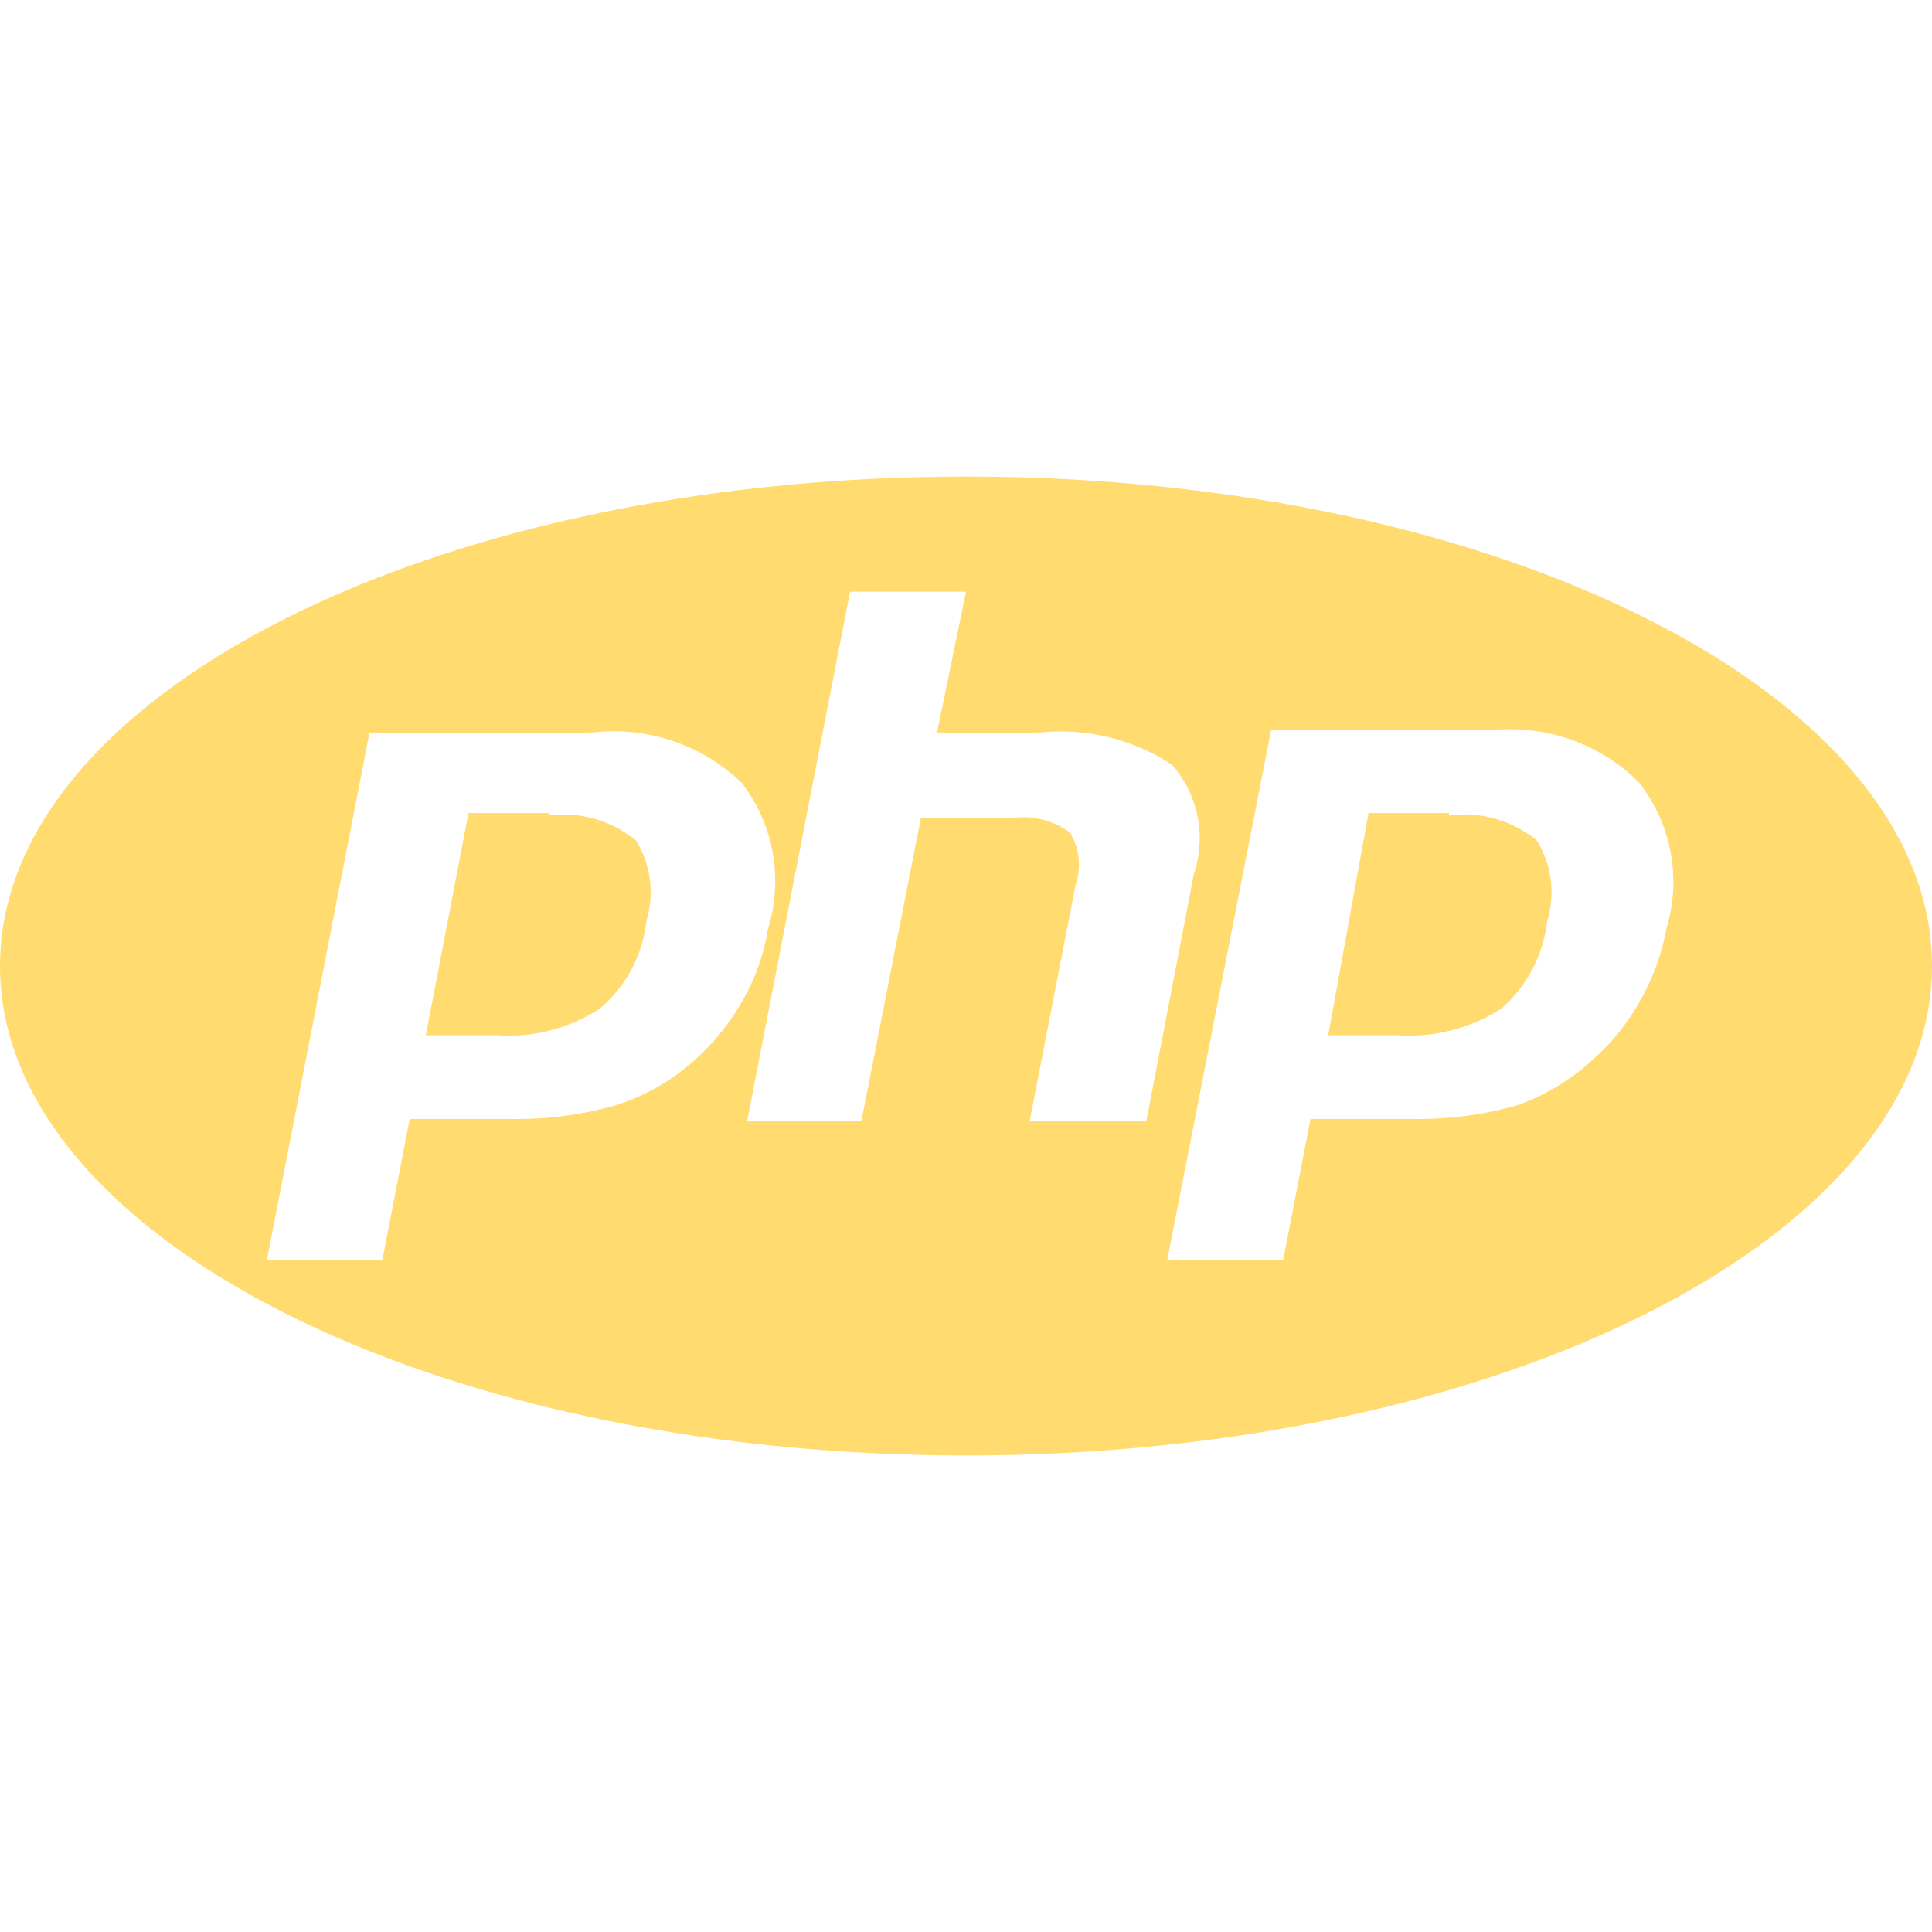
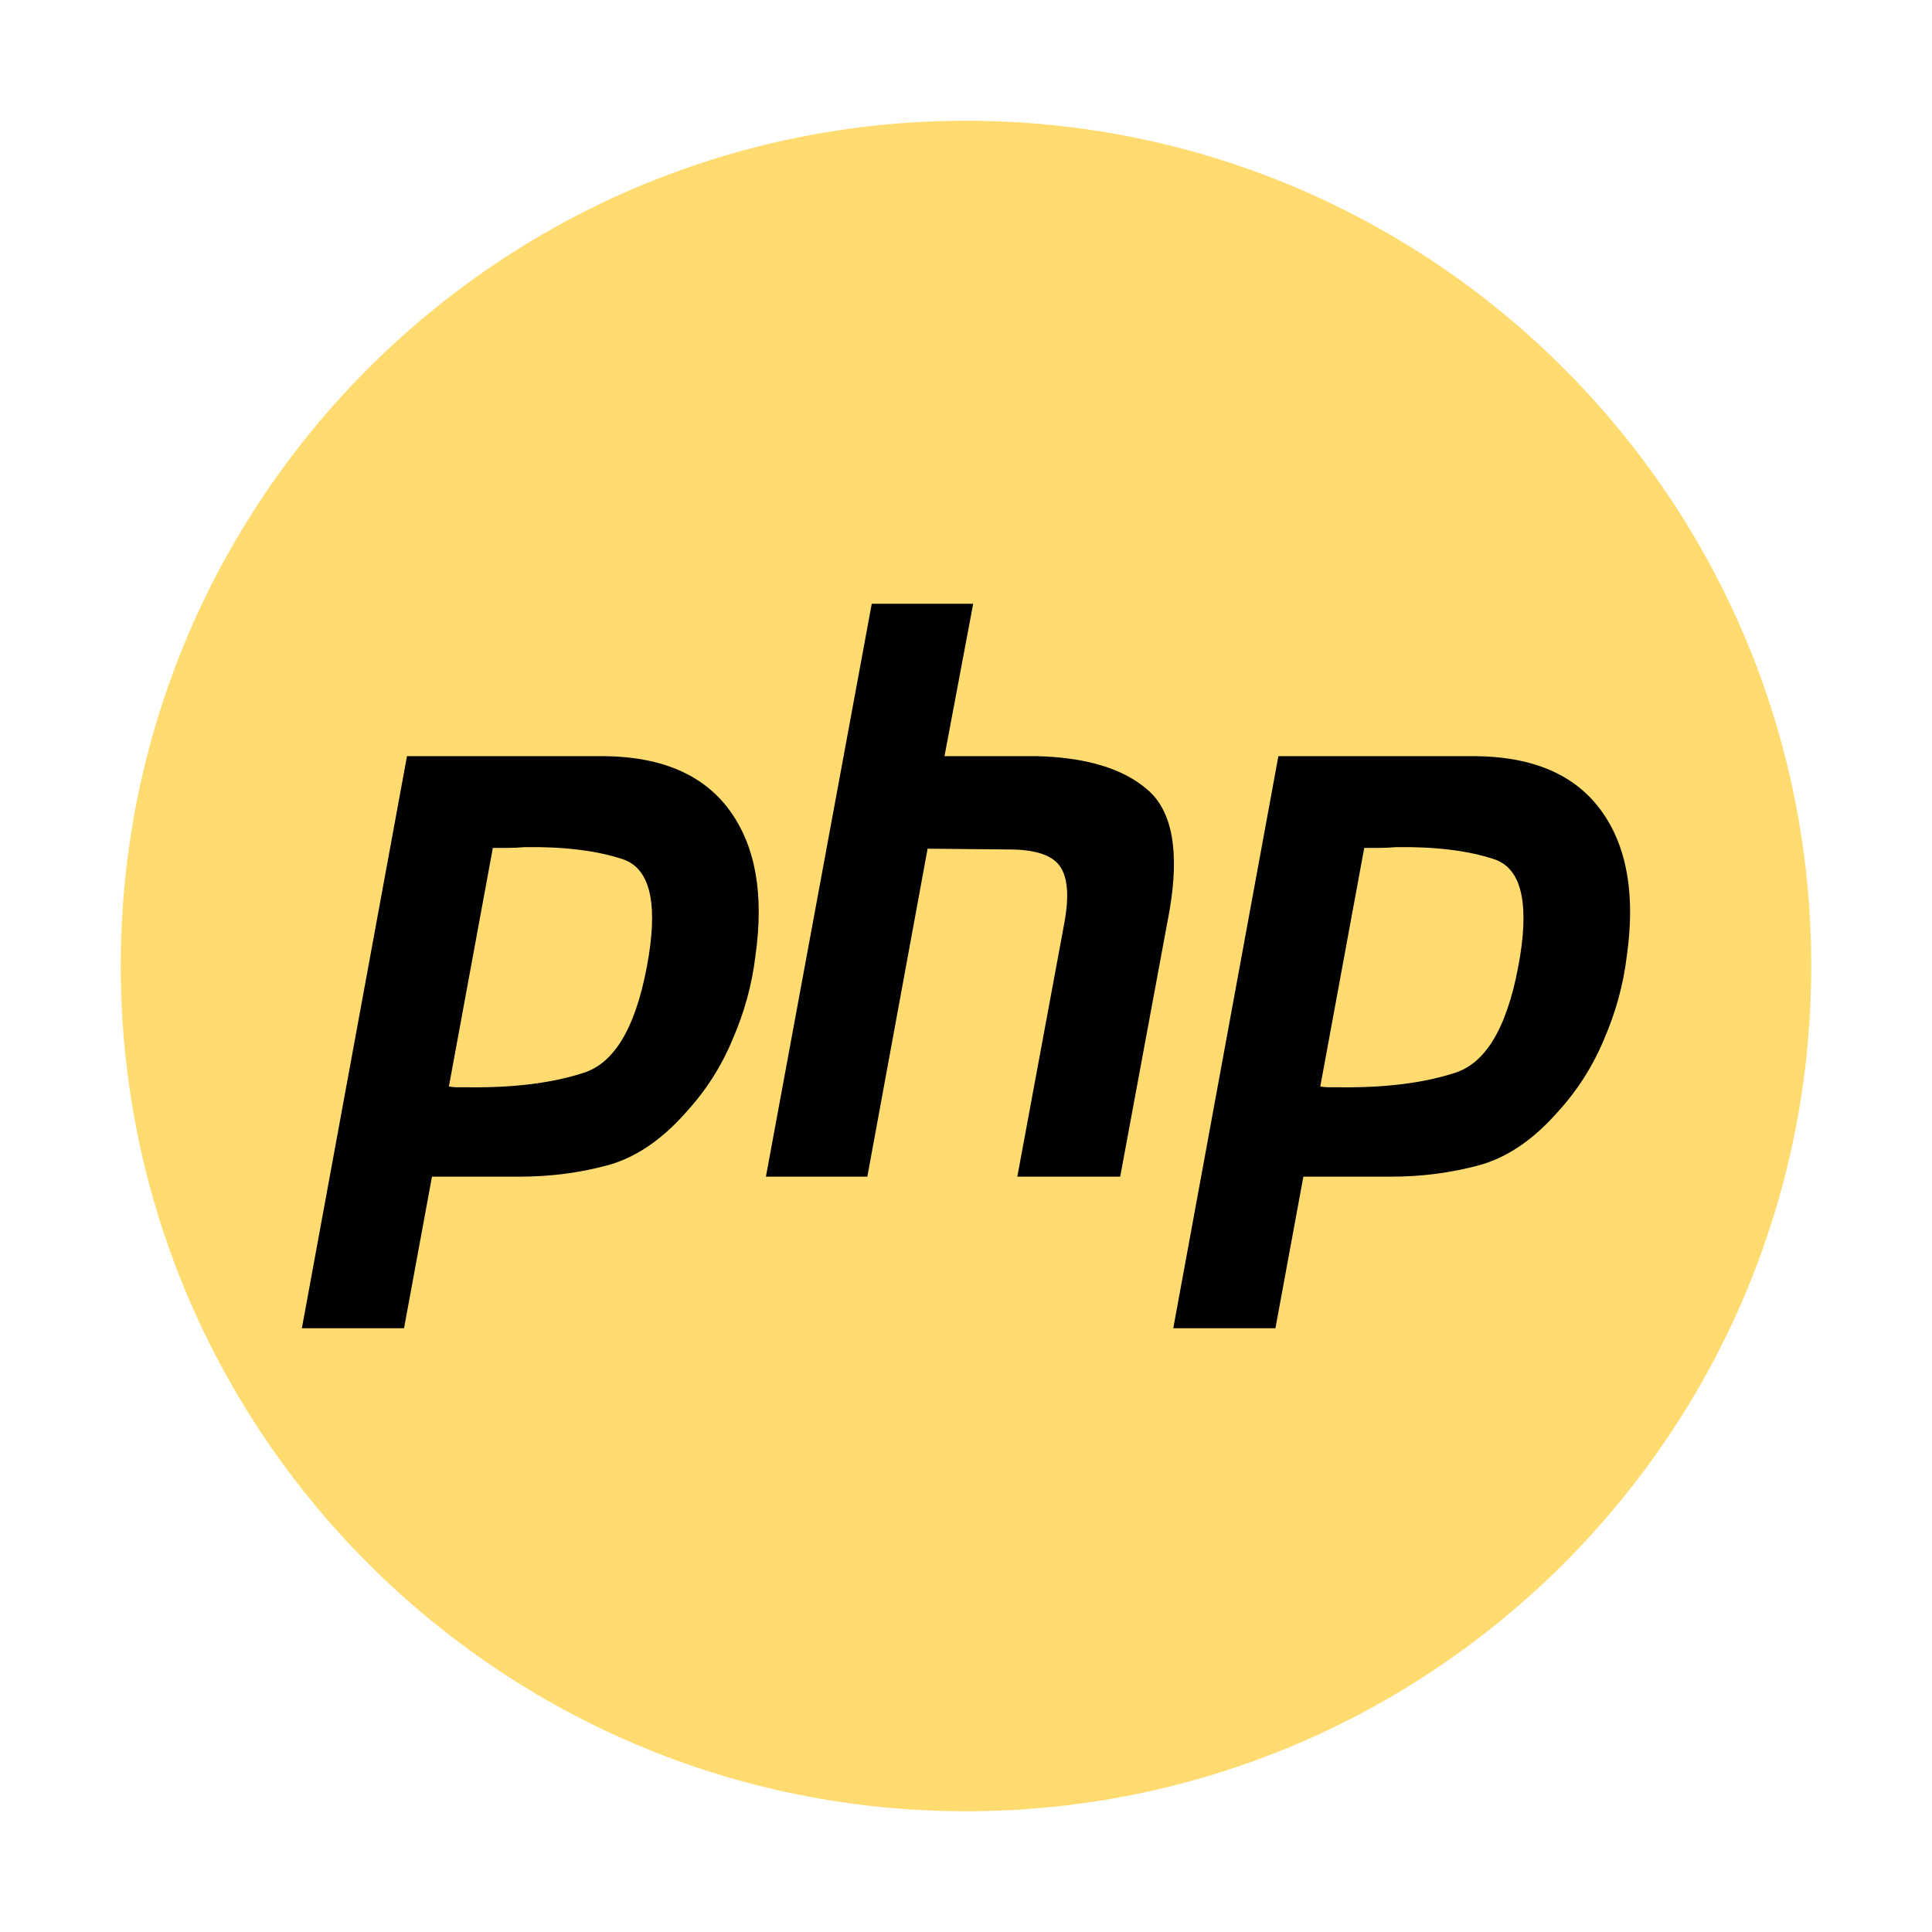
- <svg xmlns="http://www.w3.org/2000/svg" width="800px" height="800px" viewBox="0 0 24 24" fill="#ffdb70">
+ <svg xmlns="http://www.w3.org/2000/svg" width="800px" height="800px" viewBox="0 0 32 32" fill="#000">
  <g id="SVGRepo_bgCarrier" stroke-width="0" />
  <g id="SVGRepo_tracerCarrier" stroke-linecap="round" stroke-linejoin="round" />
  <g id="SVGRepo_iconCarrier">
-     <rect width="24" height="24" fill="none" />
-     <path d="M12,18.08C5.37,18.08,0,15.36,0,12S5.37,5.92,12,5.92,24,8.64,24,12s-5.37,6.08-12,6.08M6.81,10.13a1.43,1.43,0,0,1,1.09.31,1.22,1.22,0,0,1,.13,1,1.66,1.66,0,0,1-.58,1.09,2.08,2.08,0,0,1-1.29.33H5.29l.53-2.76h1m-3.5,5.55H4.75l.34-1.75H6.32a4.48,4.48,0,0,0,1.33-.17,2.66,2.66,0,0,0,1-.58,2.87,2.87,0,0,0,.58-.73,2.56,2.56,0,0,0,.31-.88,2,2,0,0,0-.33-1.82A2.3,2.3,0,0,0,7.35,9.1H4.59L3.31,15.68m7.25-8.33L9.28,13.93H10.7l.74-3.77h1.14a1,1,0,0,1,.71.18.78.78,0,0,1,.07.66l-.57,2.93h1.45l.59-3.07a1.39,1.39,0,0,0-.27-1.36,2.52,2.52,0,0,0-1.65-.4H11.64L12,7.35H10.56M18,10.13a1.42,1.42,0,0,1,1.09.31,1.22,1.22,0,0,1,.13,1,1.7,1.7,0,0,1-.57,1.09,2.13,2.13,0,0,1-1.3.33H16.5l.5-2.76h1m-3.5,5.55h1.44l.34-1.75H17.5a4.58,4.58,0,0,0,1.35-.17,2.71,2.71,0,0,0,.95-.58,2.67,2.67,0,0,0,.58-.73,2.8,2.8,0,0,0,.32-.88,2,2,0,0,0-.34-1.82,2.26,2.26,0,0,0-1.82-.65H15.79Z" />
+     <circle cx="16" cy="16" r="14" fill="#ffdb70" />
+     <path d="M14.439 10H16.119L15.644 12.524H17.154C17.982 12.542 18.599 12.727 19.005 13.079C19.418 13.432 19.54 14.101 19.37 15.088L18.554 19.489H16.85L17.629 15.286C17.71 14.846 17.686 14.533 17.556 14.348C17.426 14.163 17.146 14.07 16.716 14.07L15.364 14.057L14.366 19.489H12.686L14.439 10Z" fill="#000" />
+     <path fill-rule="evenodd" clip-rule="evenodd" d="M6.741 12.524H10.004C10.961 12.533 11.655 12.833 12.085 13.423C12.516 14.013 12.658 14.819 12.511 15.841C12.455 16.308 12.329 16.767 12.134 17.216C11.947 17.665 11.688 18.07 11.355 18.432C10.949 18.89 10.515 19.18 10.052 19.304C9.59 19.427 9.111 19.489 8.616 19.489H7.155L6.692 22H5L6.741 12.524ZM7.435 17.996L8.163 14.044H8.409C8.498 14.044 8.591 14.04 8.689 14.031C9.338 14.022 9.878 14.088 10.308 14.229C10.746 14.37 10.892 14.903 10.746 15.828C10.568 16.93 10.219 17.573 9.699 17.758C9.18 17.934 8.531 18.018 7.751 18.009H7.581C7.532 18.009 7.484 18.004 7.435 17.996Z" fill="#000" />
+     <path fill-rule="evenodd" clip-rule="evenodd" d="M24.436 12.524H21.174L19.433 22H21.125L21.588 19.489H23.049C23.544 19.489 24.023 19.427 24.485 19.304C24.948 19.18 25.382 18.89 25.788 18.432C26.121 18.07 26.38 17.665 26.567 17.216C26.762 16.767 26.888 16.308 26.944 15.841C27.09 14.819 26.949 14.013 26.518 13.423C26.088 12.833 25.394 12.533 24.436 12.524ZM22.596 14.044L21.868 17.996C21.916 18.004 21.965 18.009 22.014 18.009H22.184C22.963 18.018 23.613 17.934 24.132 17.758C24.651 17.573 25.001 16.93 25.179 15.828C25.325 14.903 25.179 14.37 24.741 14.229C24.311 14.088 23.771 14.022 23.122 14.031C23.024 14.04 22.931 14.044 22.842 14.044H22.596Z" fill="#000" />
  </g>
</svg>
